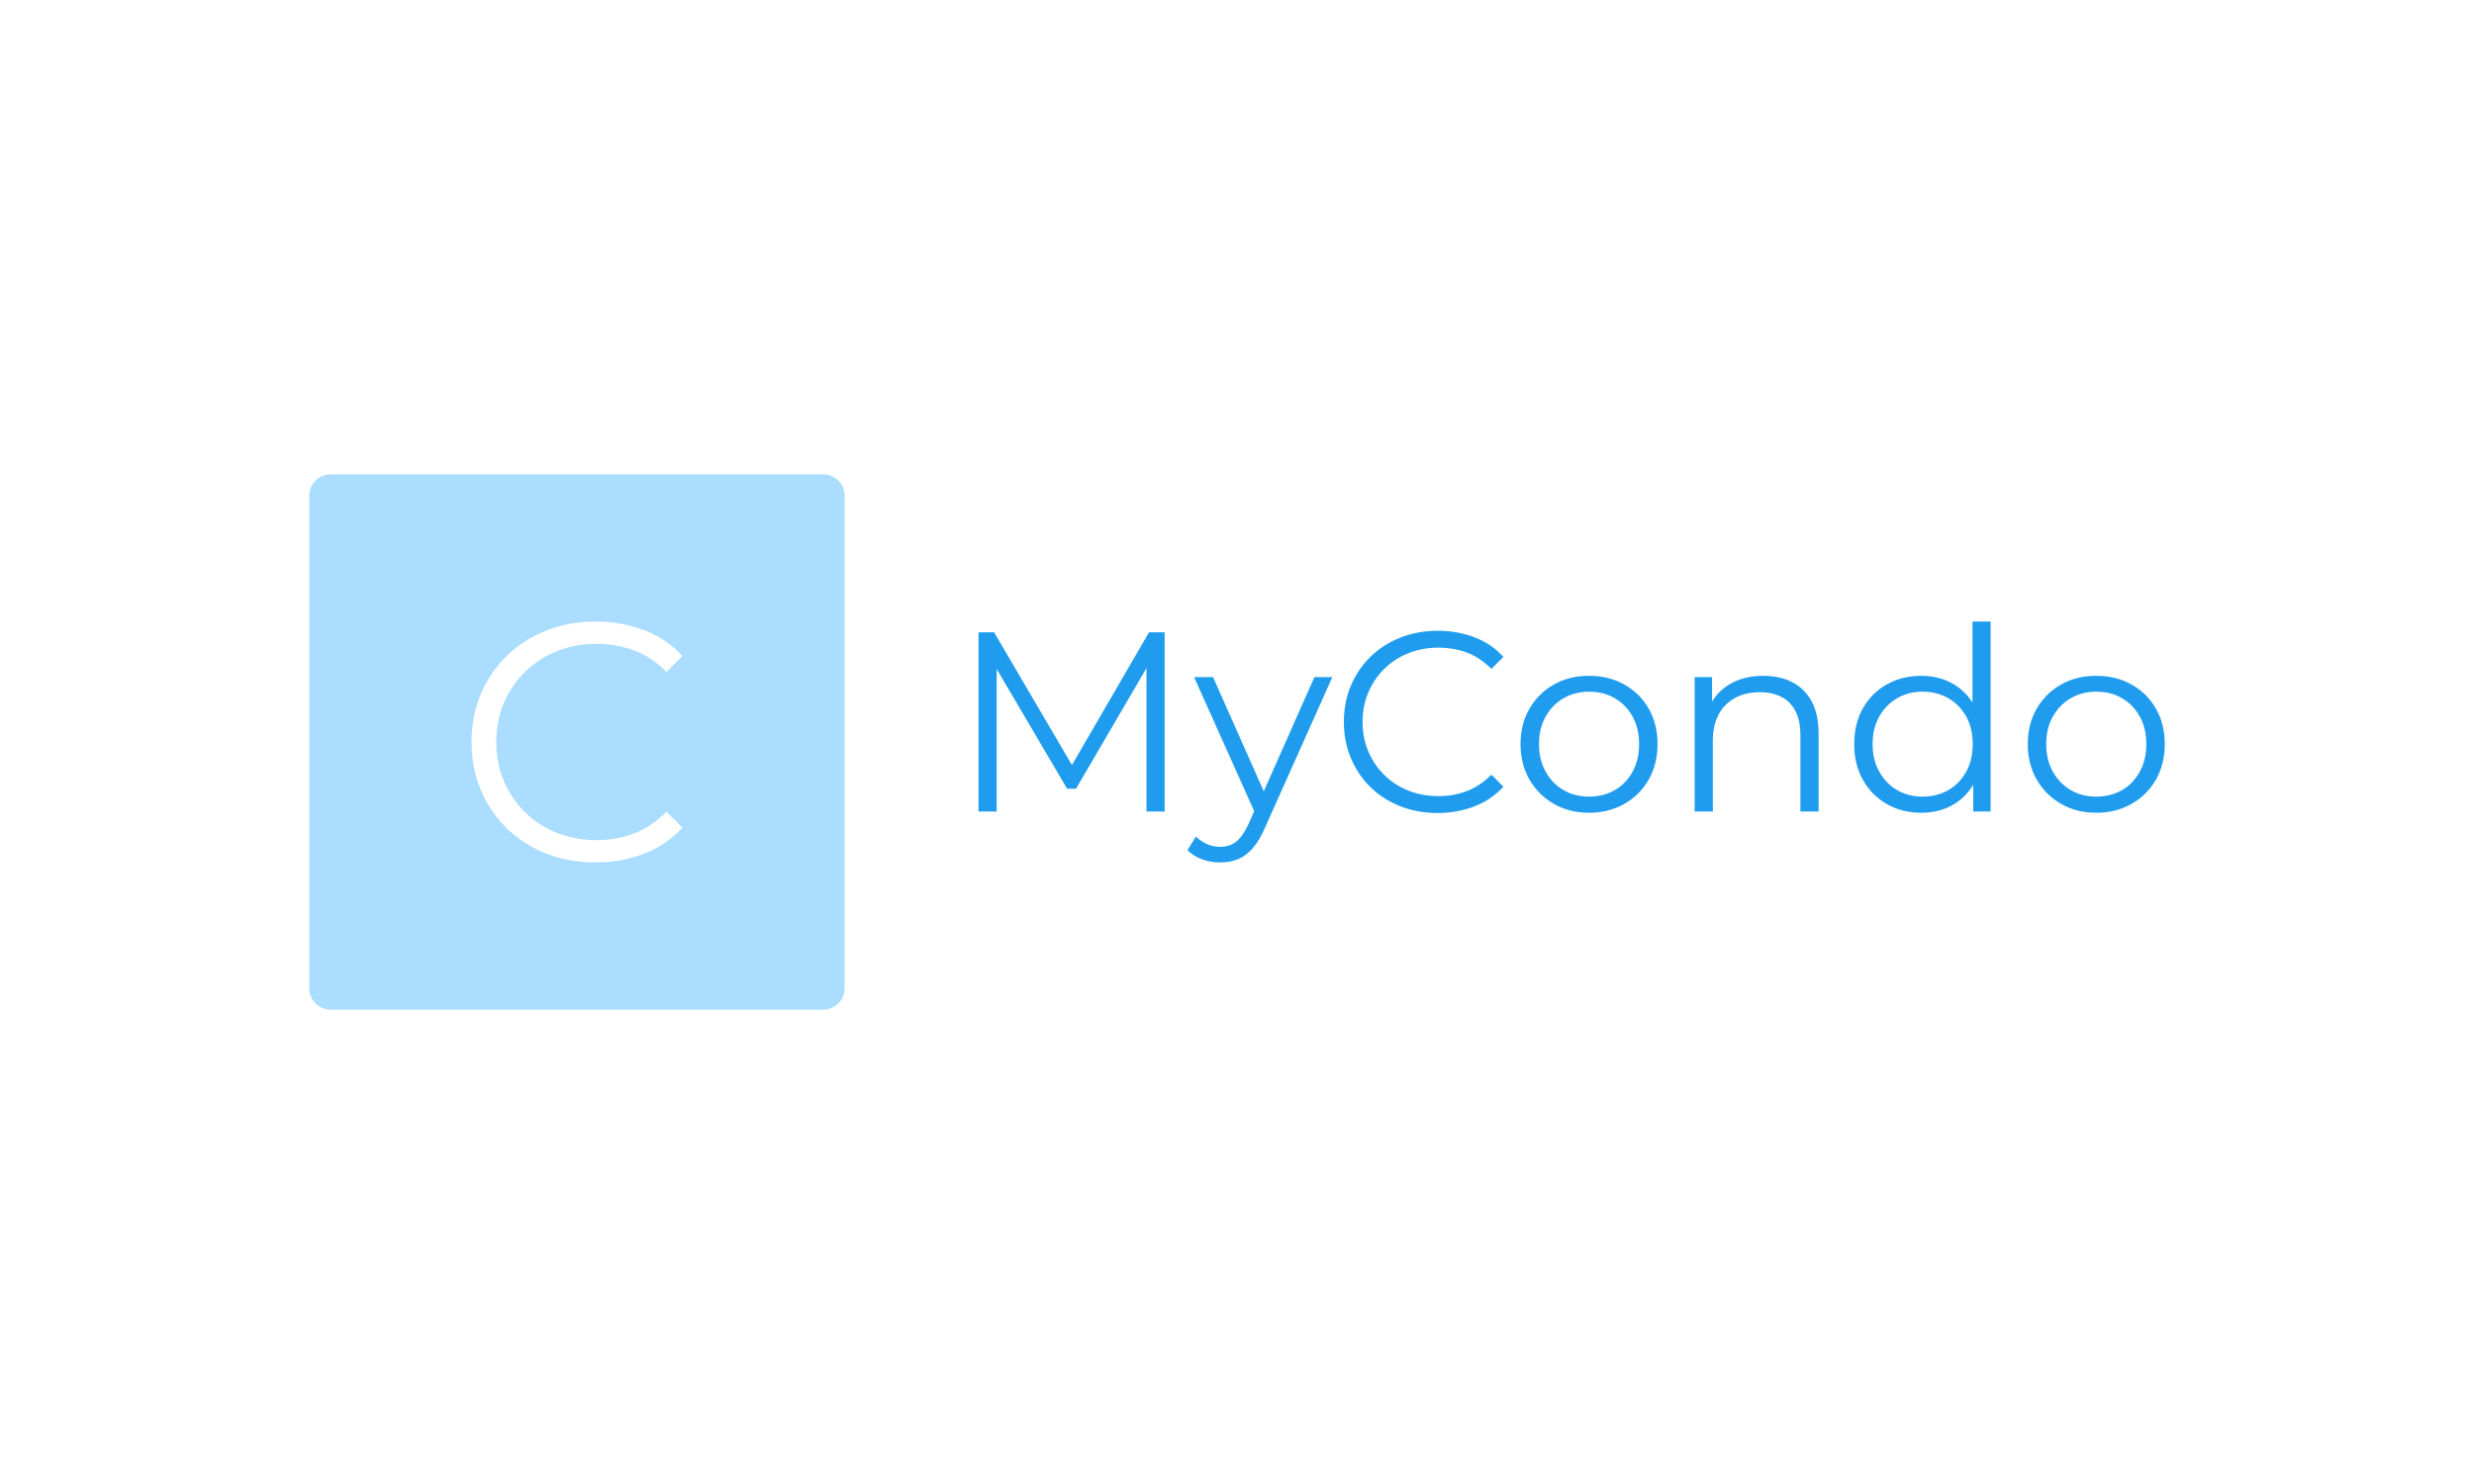
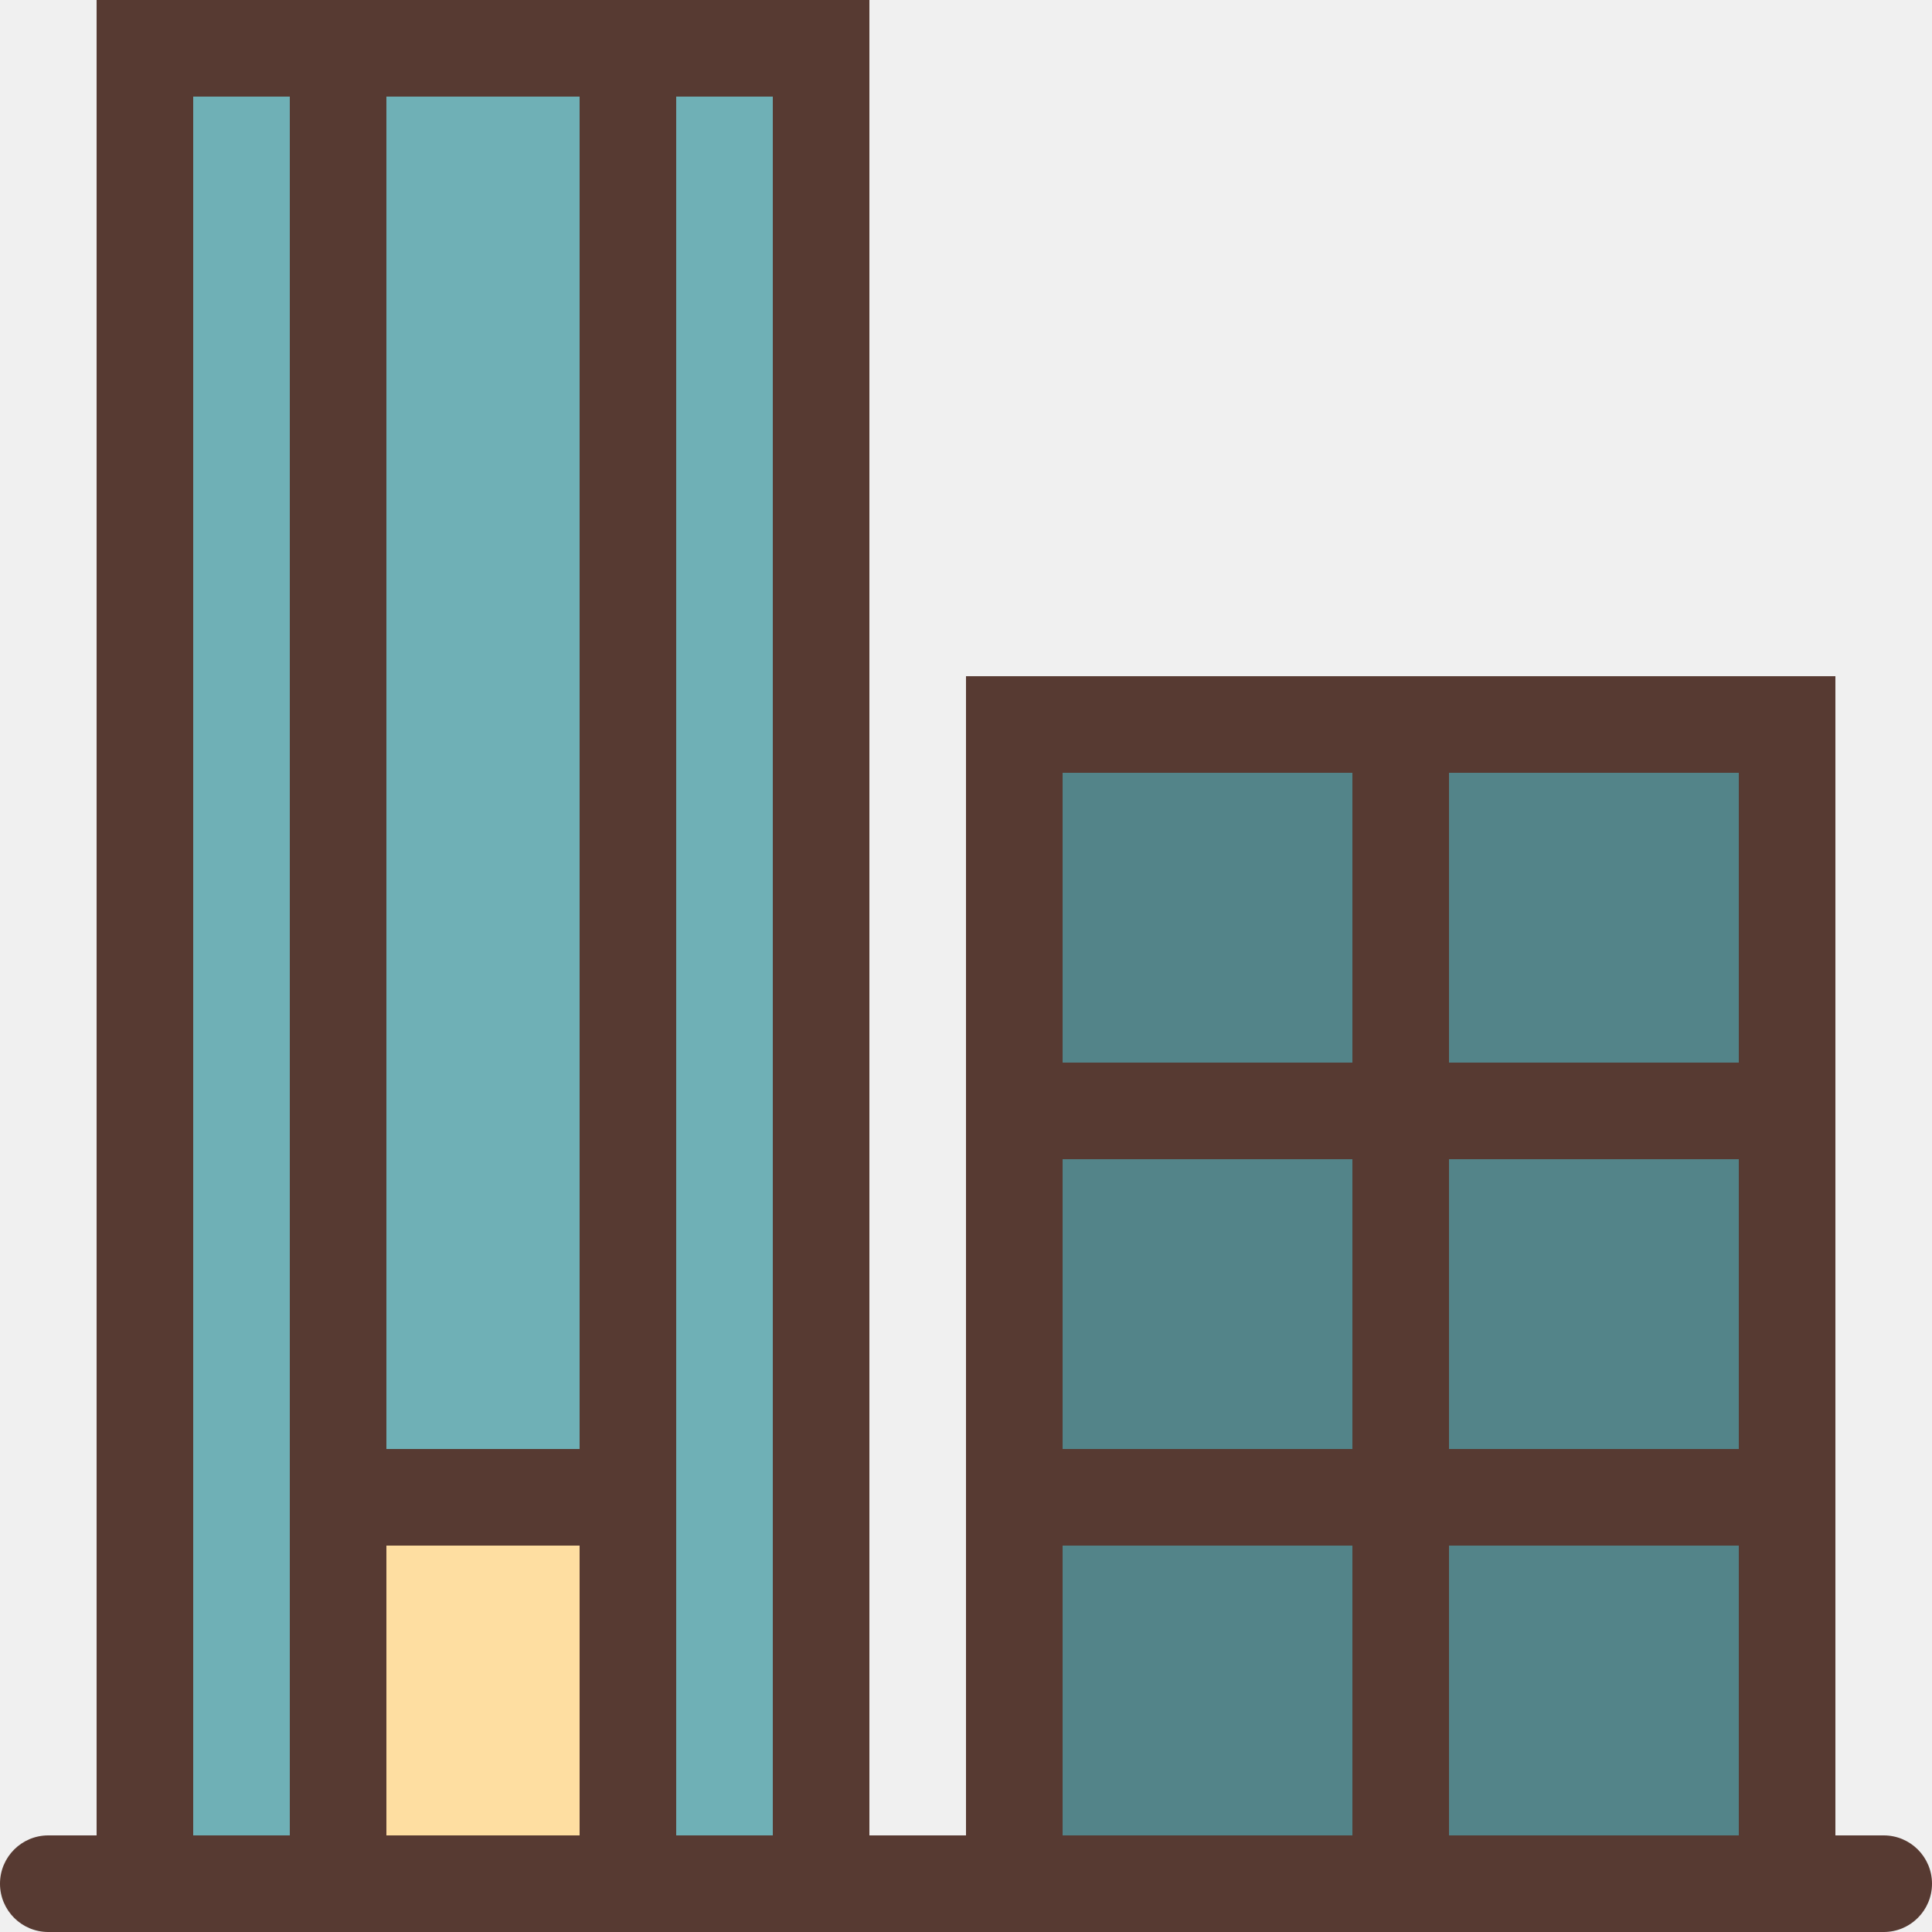
- <svg xmlns="http://www.w3.org/2000/svg" version="1.1" width="100%" height="100%" viewBox="0 0 1000 600">
-   <rect width="1000" height="600" x="0" y="0" fill="#ffffff" />
+ <svg xmlns="http://www.w3.org/2000/svg" version="1.1" id="Layer_1" x="0px" y="0px" viewBox="0 0 512 512" style="enable-background:new 0 0 512 512;" xml:space="preserve">
+   <rect x="38.4" y="12.8" style="fill:#6FB0B6;" width="51.2" height="486.4" />
+   <rect x="89.6" y="396.8" style="fill:#FEDEA1;" width="76.8" height="102.4" />
+   <rect x="89.6" y="12.8" style="fill:#6FB0B6;" width="76.8" height="384" />
  <g>
-     <rect width="333.333" height="333.333" rx="13.333" ry="13.333" y="214.755" fill="#aaddff" transform="matrix(0.6492393,0,0,0.6492393,0,52.36591)" x="192.533" />
-     <path d="M370.7 456.422L370.7 456.422Q354.05 456.422 339.916 450.833Q325.811 445.273 315.481 435.148Q305.152 425.023 299.358 411.328Q293.564 397.633 293.564 381.422L293.564 381.422Q293.564 365.21 299.358 351.516Q305.152 337.821 315.598 327.696Q326.016 317.571 340.15 312.011Q354.254 306.422 370.905 306.422L370.905 306.422Q386.911 306.422 401.016 311.777Q415.15 317.161 424.836 327.901L424.836 327.901L414.945 337.821Q405.874 328.544 394.929 324.418Q383.956 320.322 371.314 320.322L371.314 320.322Q358.058 320.322 346.675 324.857Q335.292 329.393 326.865 337.704Q318.437 346.014 313.696 357.075Q308.956 368.137 308.956 381.422L308.956 381.422Q308.956 394.707 313.696 405.768Q318.437 416.83 326.865 425.14Q335.292 433.451 346.675 437.986Q358.058 442.522 371.314 442.522L371.314 442.522Q383.956 442.522 394.929 438.308Q405.874 434.095 414.945 424.818L414.945 424.818L424.836 434.738Q415.15 445.478 401.016 450.95Q386.911 456.422 370.7 456.422Z " fill="#FFFFFFFF" transform="matrix(0.6492393,0,0,0.6492393,0,52.36591)" />
-     <path d="M620.513 424.695L609.2 424.695L609.2 313.108L618.919 313.108L669.93 400.141L664.838 400.141L715.362 313.108L725.082 313.108L725.082 424.695L713.768 424.695L713.768 330.798L716.469 330.798L669.93 410.503L664.351 410.503L617.48 330.798L620.513 330.798L620.513 424.695ZM759.687 456.422L759.687 456.422Q753.775 456.422 748.44 454.496Q743.104 452.592 739.274 448.761L739.274 448.761L744.543 440.326Q747.731 443.337 751.473 445.02Q755.214 446.702 759.842 446.702L759.842 446.702Q765.421 446.702 769.473 443.581Q773.547 440.481 777.222 432.665L777.222 432.665L782.624 420.4L783.908 418.629L818.336 341.005L829.495 341.005L787.583 434.747Q784.063 442.872 779.834 447.654Q775.628 452.437 770.668 454.429Q765.731 456.422 759.687 456.422ZM789.333 417.831L782.004 427.086L743.414 341.005L755.214 341.005L789.333 417.831ZM895.008 425.647L895.008 425.647Q882.432 425.647 871.738 421.418Q861.067 417.212 853.251 409.551Q845.436 401.891 841.052 391.529Q836.668 381.167 836.668 368.902L836.668 368.902Q836.668 356.636 841.052 346.274Q845.436 335.913 853.34 328.252Q861.222 320.592 871.893 316.385Q882.587 312.156 895.185 312.156L895.185 312.156Q907.296 312.156 917.967 316.208Q928.661 320.282 935.989 328.407L935.989 328.407L928.484 335.913Q921.643 328.894 913.34 325.772Q905.06 322.673 895.495 322.673L895.495 322.673Q885.443 322.673 876.853 326.105Q868.24 329.536 861.864 335.824Q855.488 342.112 851.901 350.481Q848.314 358.85 848.314 368.902L848.314 368.902Q848.314 378.953 851.901 387.322Q855.488 395.691 861.864 401.979Q868.24 408.267 876.853 411.699Q885.443 415.13 895.495 415.13L895.495 415.13Q905.06 415.13 913.34 411.942Q921.643 408.754 928.484 401.736L928.484 401.736L935.989 409.241Q928.661 417.367 917.967 421.507Q907.296 425.647 895.008 425.647ZM989.237 425.492L989.237 425.492Q977.104 425.492 967.473 420.001Q957.82 414.488 952.24 404.857Q946.661 395.204 946.661 382.761L946.661 382.761Q946.661 370.186 952.24 360.621Q957.82 351.057 967.384 345.632Q976.949 340.208 989.237 340.208L989.237 340.208Q1001.657 340.208 1011.31 345.632Q1020.941 351.057 1026.454 360.621Q1031.945 370.186 1031.945 382.761L1031.945 382.761Q1031.945 395.204 1026.454 404.857Q1020.941 414.488 1011.222 420.001Q1001.502 425.492 989.237 425.492ZM989.237 415.44L989.237 415.44Q998.314 415.44 1005.333 411.389Q1012.351 407.315 1016.403 399.898Q1020.476 392.503 1020.476 382.761L1020.476 382.761Q1020.476 372.887 1016.403 365.558Q1012.351 358.23 1005.333 354.156Q998.314 350.082 989.392 350.082L989.392 350.082Q980.469 350.082 973.451 354.156Q966.432 358.23 962.292 365.558Q958.152 372.887 958.152 382.761L958.152 382.761Q958.152 392.503 962.292 399.898Q966.432 407.315 973.451 411.389Q980.469 415.44 989.237 415.44ZM1097.79 340.208L1097.79 340.208Q1107.997 340.208 1115.724 344.105Q1123.451 348.023 1127.834 355.994Q1132.218 363.964 1132.218 376.075L1132.218 376.075L1132.218 424.695L1120.905 424.695L1120.905 377.182Q1120.905 363.964 1114.285 357.189Q1107.665 350.415 1095.709 350.415L1095.709 350.415Q1086.786 350.415 1080.167 354.001Q1073.547 357.588 1069.96 364.363Q1066.373 371.138 1066.373 380.702L1066.373 380.702L1066.373 424.695L1055.06 424.695L1055.06 341.005L1065.908 341.005L1065.908 363.964L1064.159 359.647Q1068.144 350.569 1076.912 345.389Q1085.679 340.208 1097.79 340.208ZM1196.137 425.492L1196.137 425.492Q1184.181 425.492 1174.705 420.068Q1165.207 414.643 1159.805 405.012Q1154.381 395.359 1154.381 382.761L1154.381 382.761Q1154.381 370.009 1159.805 360.444Q1165.207 350.879 1174.705 345.544Q1184.181 340.208 1196.137 340.208L1196.137 340.208Q1207.141 340.208 1215.82 345.145Q1224.521 350.082 1229.702 359.581Q1234.882 369.057 1234.882 382.761L1234.882 382.761Q1234.882 396.311 1229.768 405.876Q1224.676 415.44 1215.997 420.466Q1207.296 425.492 1196.137 425.492ZM1196.934 415.44L1196.934 415.44Q1205.857 415.44 1212.964 411.389Q1220.048 407.315 1224.122 399.898Q1228.174 392.503 1228.174 382.761L1228.174 382.761Q1228.174 372.887 1224.122 365.558Q1220.048 358.23 1212.964 354.156Q1205.857 350.082 1196.934 350.082L1196.934 350.082Q1188.167 350.082 1181.148 354.156Q1174.152 358.23 1169.989 365.558Q1165.849 372.887 1165.849 382.761L1165.849 382.761Q1165.849 392.503 1169.989 399.898Q1174.152 407.315 1181.148 411.389Q1188.167 415.44 1196.934 415.44ZM1239.333 424.695L1228.506 424.695L1228.506 399.499L1229.613 382.606L1228.019 365.713L1228.019 306.422L1239.333 306.422L1239.333 424.695ZM1305.023 425.492L1305.023 425.492Q1292.912 425.492 1283.259 420.001Q1273.606 414.488 1268.026 404.857Q1262.447 395.204 1262.447 382.761L1262.447 382.761Q1262.447 370.186 1268.026 360.621Q1273.606 351.057 1283.17 345.632Q1292.735 340.208 1305.023 340.208L1305.023 340.208Q1317.443 340.208 1327.096 345.632Q1336.75 351.057 1342.24 360.621Q1347.731 370.186 1347.731 382.761L1347.731 382.761Q1347.731 395.204 1342.24 404.857Q1336.75 414.488 1327.008 420.001Q1317.288 425.492 1305.023 425.492ZM1305.023 415.44L1305.023 415.44Q1314.1 415.44 1321.119 411.389Q1328.137 407.315 1332.189 399.898Q1336.262 392.503 1336.262 382.761L1336.262 382.761Q1336.262 372.887 1332.189 365.558Q1328.137 358.23 1321.119 354.156Q1314.1 350.082 1305.178 350.082L1305.178 350.082Q1296.255 350.082 1289.237 354.156Q1282.218 358.23 1278.078 365.558Q1273.938 372.887 1273.938 382.761L1273.938 382.761Q1273.938 392.503 1278.078 399.898Q1282.218 407.315 1289.237 411.389Q1296.255 415.44 1305.023 415.44Z " fill="#209cee" transform="matrix(0.6492393,0,0,0.6492393,0,52.36591)" />
+     <rect x="268.8" y="192" style="fill:#538489;" width="102.4" height="102.4" />
+     <rect x="371.2" y="396.8" style="fill:#538489;" width="102.4" height="102.4" />
  </g>
+   <rect x="166.4" y="12.8" style="fill:#6FB0B6;" width="51.2" height="486.4" />
+   <g>
+     <rect x="371.2" y="294.4" style="fill:#538489;" width="102.4" height="102.4" />
+     <rect x="268.8" y="294.4" style="fill:#538489;" width="102.4" height="102.4" />
+     <rect x="268.8" y="396.8" style="fill:#538489;" width="102.4" height="102.4" />
+     <rect x="371.2" y="192" style="fill:#538489;" width="102.4" height="102.4" />
+   </g>
+   <path style="fill:#573A32;" d="M499.2,486.4h-12.8V179.2H256v307.2h-25.6V0H25.6v486.4H12.8c-7.074,0-12.8,5.726-12.8,12.8  c0,7.074,5.726,12.8,12.8,12.8h486.4c7.074,0,12.8-5.726,12.8-12.8C512,492.126,506.274,486.4,499.2,486.4z M76.8,486.4H51.2V25.6  h25.6V486.4z M153.6,486.4h-51.2v-76.8h51.2V486.4z M153.6,384h-51.2V25.6h51.2V384z M204.8,486.4h-25.6V25.6h25.6V486.4z   M358.4,486.4h-76.8v-76.8h76.8V486.4z M358.4,384h-76.8v-76.8h76.8V384z M358.4,281.6h-76.8v-76.8h76.8V281.6z M460.8,486.4H384  v-76.8h76.8V486.4z M460.8,384H384v-76.8h76.8V384z M460.8,281.6H384v-76.8h76.8V281.6z" />
+   <g>
+ </g>
+   <g>
+ </g>
+   <g>
+ </g>
+   <g>
+ </g>
+   <g>
+ </g>
+   <g>
+ </g>
+   <g>
+ </g>
+   <g>
+ </g>
+   <g>
+ </g>
+   <g>
+ </g>
+   <g>
+ </g>
+   <g>
+ </g>
+   <g>
+ </g>
+   <g>
+ </g>
+   <g>
+ </g>
</svg>
